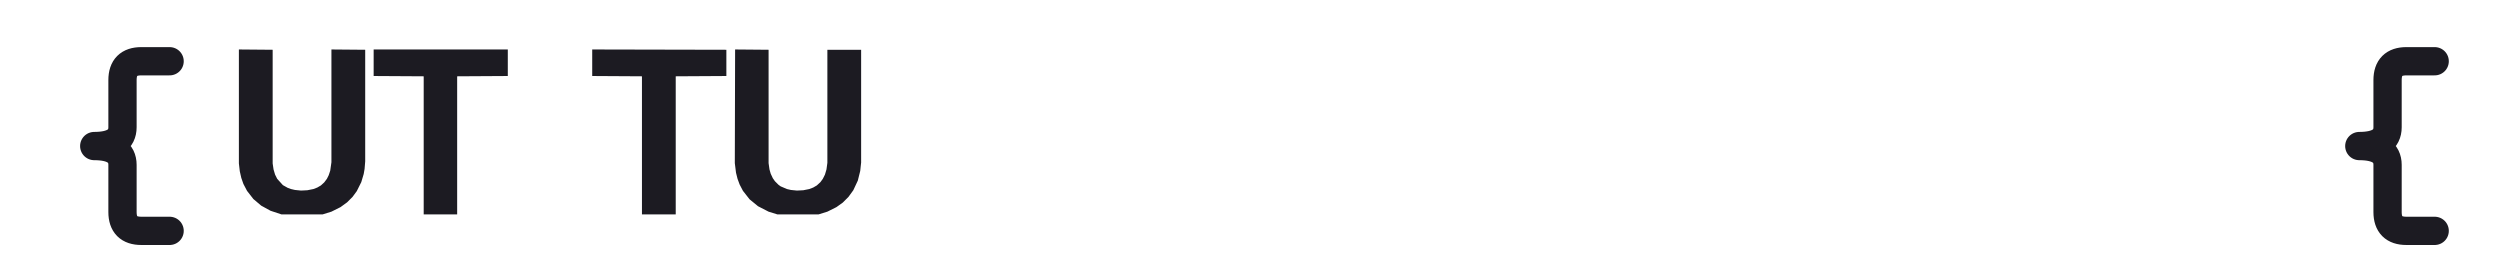
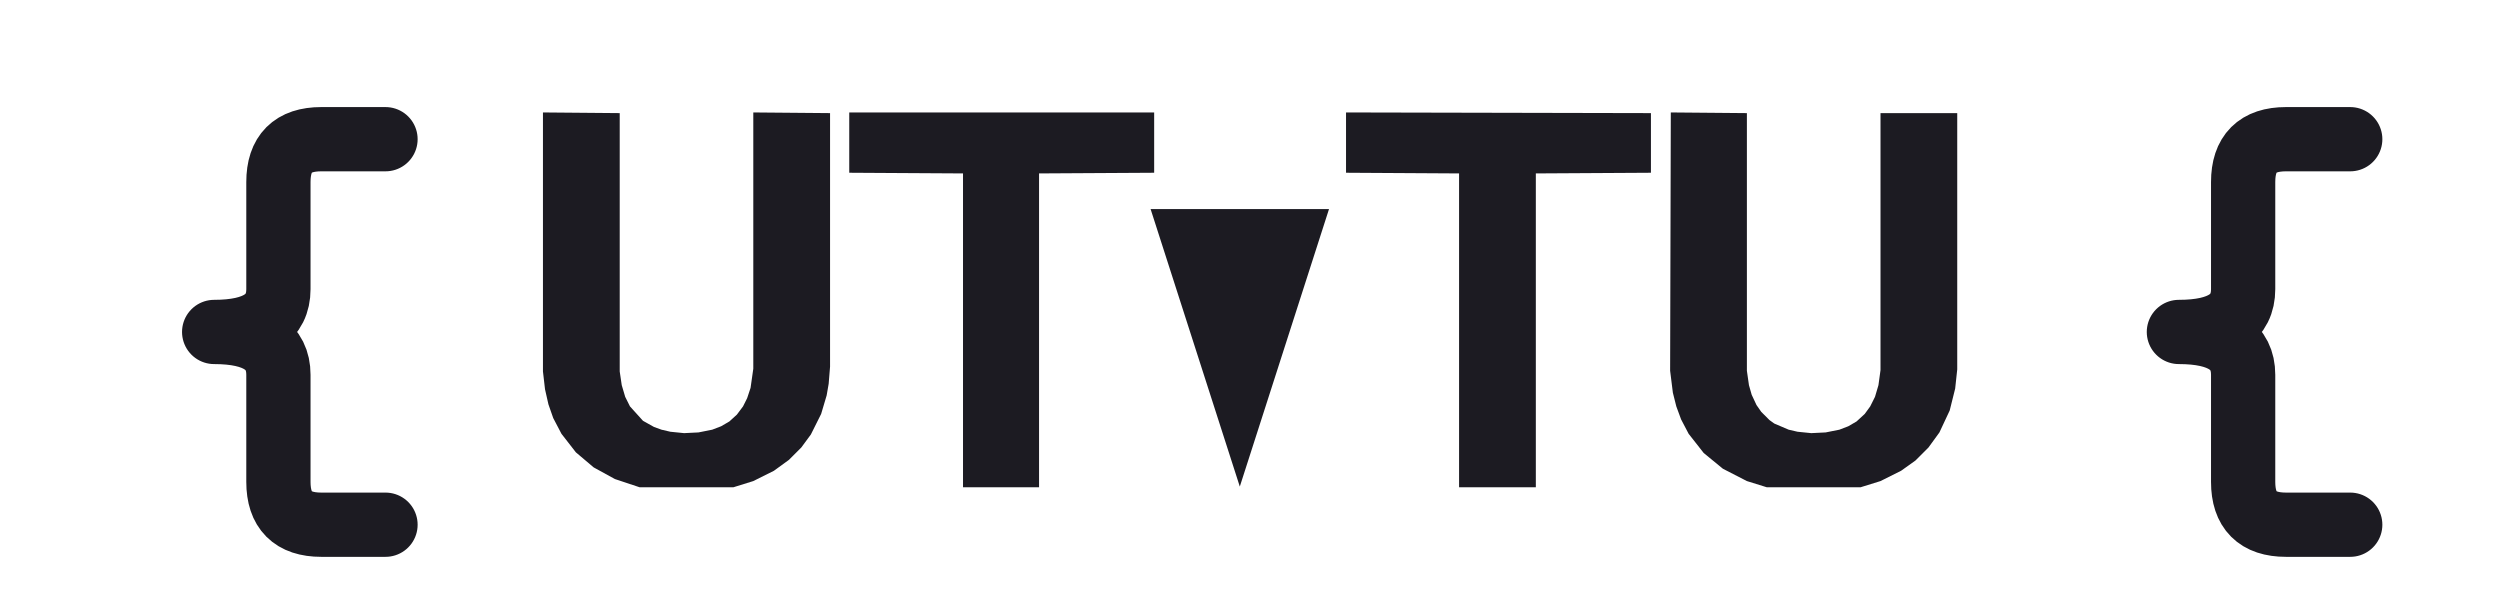
- <svg xmlns="http://www.w3.org/2000/svg" viewBox="0 0 1516 160" width="1516" height="160">
+ <svg xmlns="http://www.w3.org/2000/svg" viewBox="0 0 667 160" width="667" height="160">
  <g transform="translate(45.71,25.71) scale(2.8571)">
    <path d="M20 4 H14 Q10 4 10 8 V18 Q10 22 4 22 Q10 22 10 26 V36 Q10 40 14 40 H20" fill="none" stroke="#1C1B22" stroke-width="6.0" stroke-linecap="round" stroke-linejoin="round" />
  </g>
  <g transform="translate(144.86,30.00) scale(1)">
-     <path fill="#1C1B22" d="M0.00,0.00 L20.48,0.18 L20.48,69.10 L21.02,72.76 L21.94,75.87 L23.22,78.43 L26.69,82.27 L29.62,83.91 L31.63,84.64 L34.00,85.19 L37.66,85.56 L41.50,85.37 L45.16,84.64 L47.53,83.73 L49.73,82.45 L51.74,80.62 L53.38,78.43 L54.48,76.23 L55.39,73.49 L56.12,68.37 L56.12,0.00 L76.60,0.18 L76.60,67.82 L76.23,72.39 L75.69,75.50 L74.22,80.44 L71.48,85.92 L68.92,89.40 L65.63,92.69 L61.61,95.61 L56.12,98.35 L50.82,100.00 L25.78,100.00 L19.20,97.81 L13.53,94.70 L8.78,90.68 L4.94,85.74 L2.74,81.54 L1.46,77.88 L0.55,73.86 L0.00,69.10 L0.00,0.00 Z M81.72,0.00 L163.07,0.00 L163.07,16.09 L132.36,16.27 L132.36,100.00 L112.07,100.00 L112.07,16.27 L81.72,16.09 L81.72,0.00 Z M966.32,289.00 L1096.50,694.00 L1226.68,289.00 Z M214.26,0.00 L295.61,0.18 L295.61,16.09 L264.90,16.27 L264.90,100.00 L244.42,100.00 L244.42,16.27 L214.26,16.09 L214.26,0.00 Z M300.91,0.00 L321.21,0.18 L321.21,68.92 L321.76,72.76 L322.49,75.32 L323.77,78.06 L325.05,79.89 L327.24,82.08 L328.52,83.00 L332.36,84.64 L334.73,85.19 L338.39,85.56 L342.23,85.37 L345.89,84.64 L348.26,83.73 L350.46,82.45 L352.65,80.44 L354.11,78.43 L355.39,75.87 L356.31,72.76 L356.86,68.74 L356.86,0.18 L377.33,0.18 L377.33,68.56 L376.78,73.67 L375.32,79.52 L372.58,85.37 L369.65,89.40 L366.18,92.87 L362.34,95.61 L356.86,98.35 L351.55,100.00 L326.51,100.00 L321.21,98.35 L314.81,95.06 L309.69,90.86 L305.67,85.74 L303.66,81.90 L302.38,78.43 L301.46,74.77 L300.73,68.92 L300.91,0.00 Z" />
+     <path fill="#1C1B22" d="M0.00,0.00 L20.48,0.18 L20.48,69.10 L21.02,72.76 L21.94,75.87 L23.22,78.43 L26.69,82.27 L29.62,83.91 L31.63,84.64 L34.00,85.19 L37.66,85.56 L41.50,85.37 L45.16,84.64 L47.53,83.73 L49.73,82.45 L51.74,80.62 L53.38,78.43 L54.48,76.23 L55.39,73.49 L56.12,68.37 L56.12,0.00 L76.60,0.18 L76.60,67.82 L76.23,72.39 L75.69,75.50 L74.22,80.44 L71.48,85.92 L68.92,89.40 L65.63,92.69 L61.61,95.61 L56.12,98.35 L50.82,100.00 L25.78,100.00 L19.20,97.81 L13.53,94.70 L8.78,90.68 L4.94,85.74 L2.74,81.54 L1.46,77.88 L0.55,73.86 L0.00,69.10 L0.00,0.00 Z M81.72,0.00 L163.07,0.00 L163.07,16.09 L132.36,16.27 L132.36,100.00 L112.07,100.00 L112.07,16.27 L81.72,16.09 L81.72,0.00 Z M162.12,25.78 L185.92,99.82 L209.72,25.78 Z M214.26,0.00 L295.61,0.18 L295.61,16.09 L264.90,16.27 L264.90,100.00 L244.42,100.00 L244.42,16.27 L214.26,16.09 L214.26,0.00 Z M300.91,0.00 L321.21,0.18 L321.21,68.92 L321.76,72.76 L322.49,75.32 L323.77,78.06 L325.05,79.89 L327.24,82.08 L328.52,83.00 L332.36,84.64 L334.73,85.19 L338.39,85.56 L342.23,85.37 L345.89,84.64 L348.26,83.73 L350.46,82.45 L352.65,80.44 L354.11,78.43 L355.39,75.87 L356.31,72.76 L356.86,68.74 L356.86,0.18 L377.33,0.18 L377.33,68.56 L376.78,73.67 L375.32,79.52 L372.58,85.37 L369.65,89.40 L366.18,92.87 L362.34,95.61 L356.86,98.35 L351.55,100.00 L326.51,100.00 L321.21,98.35 L314.81,95.06 L309.69,90.86 L305.67,85.74 L303.66,81.90 L302.38,78.43 L301.46,74.77 L300.73,68.92 L300.91,0.00 Z" />
  </g>
-   <g transform="translate(1419.25,25.71) scale(2.8571)">
+   <g transform="translate(569.90,25.71) scale(2.8571)">
    <path d="M20 4 H14 Q10 4 10 8 V18 Q10 22 4 22 Q10 22 10 26 V36 Q10 40 14 40 H20" fill="none" stroke="#1C1B22" stroke-width="6.0" stroke-linecap="round" stroke-linejoin="round" />
  </g>
</svg>
